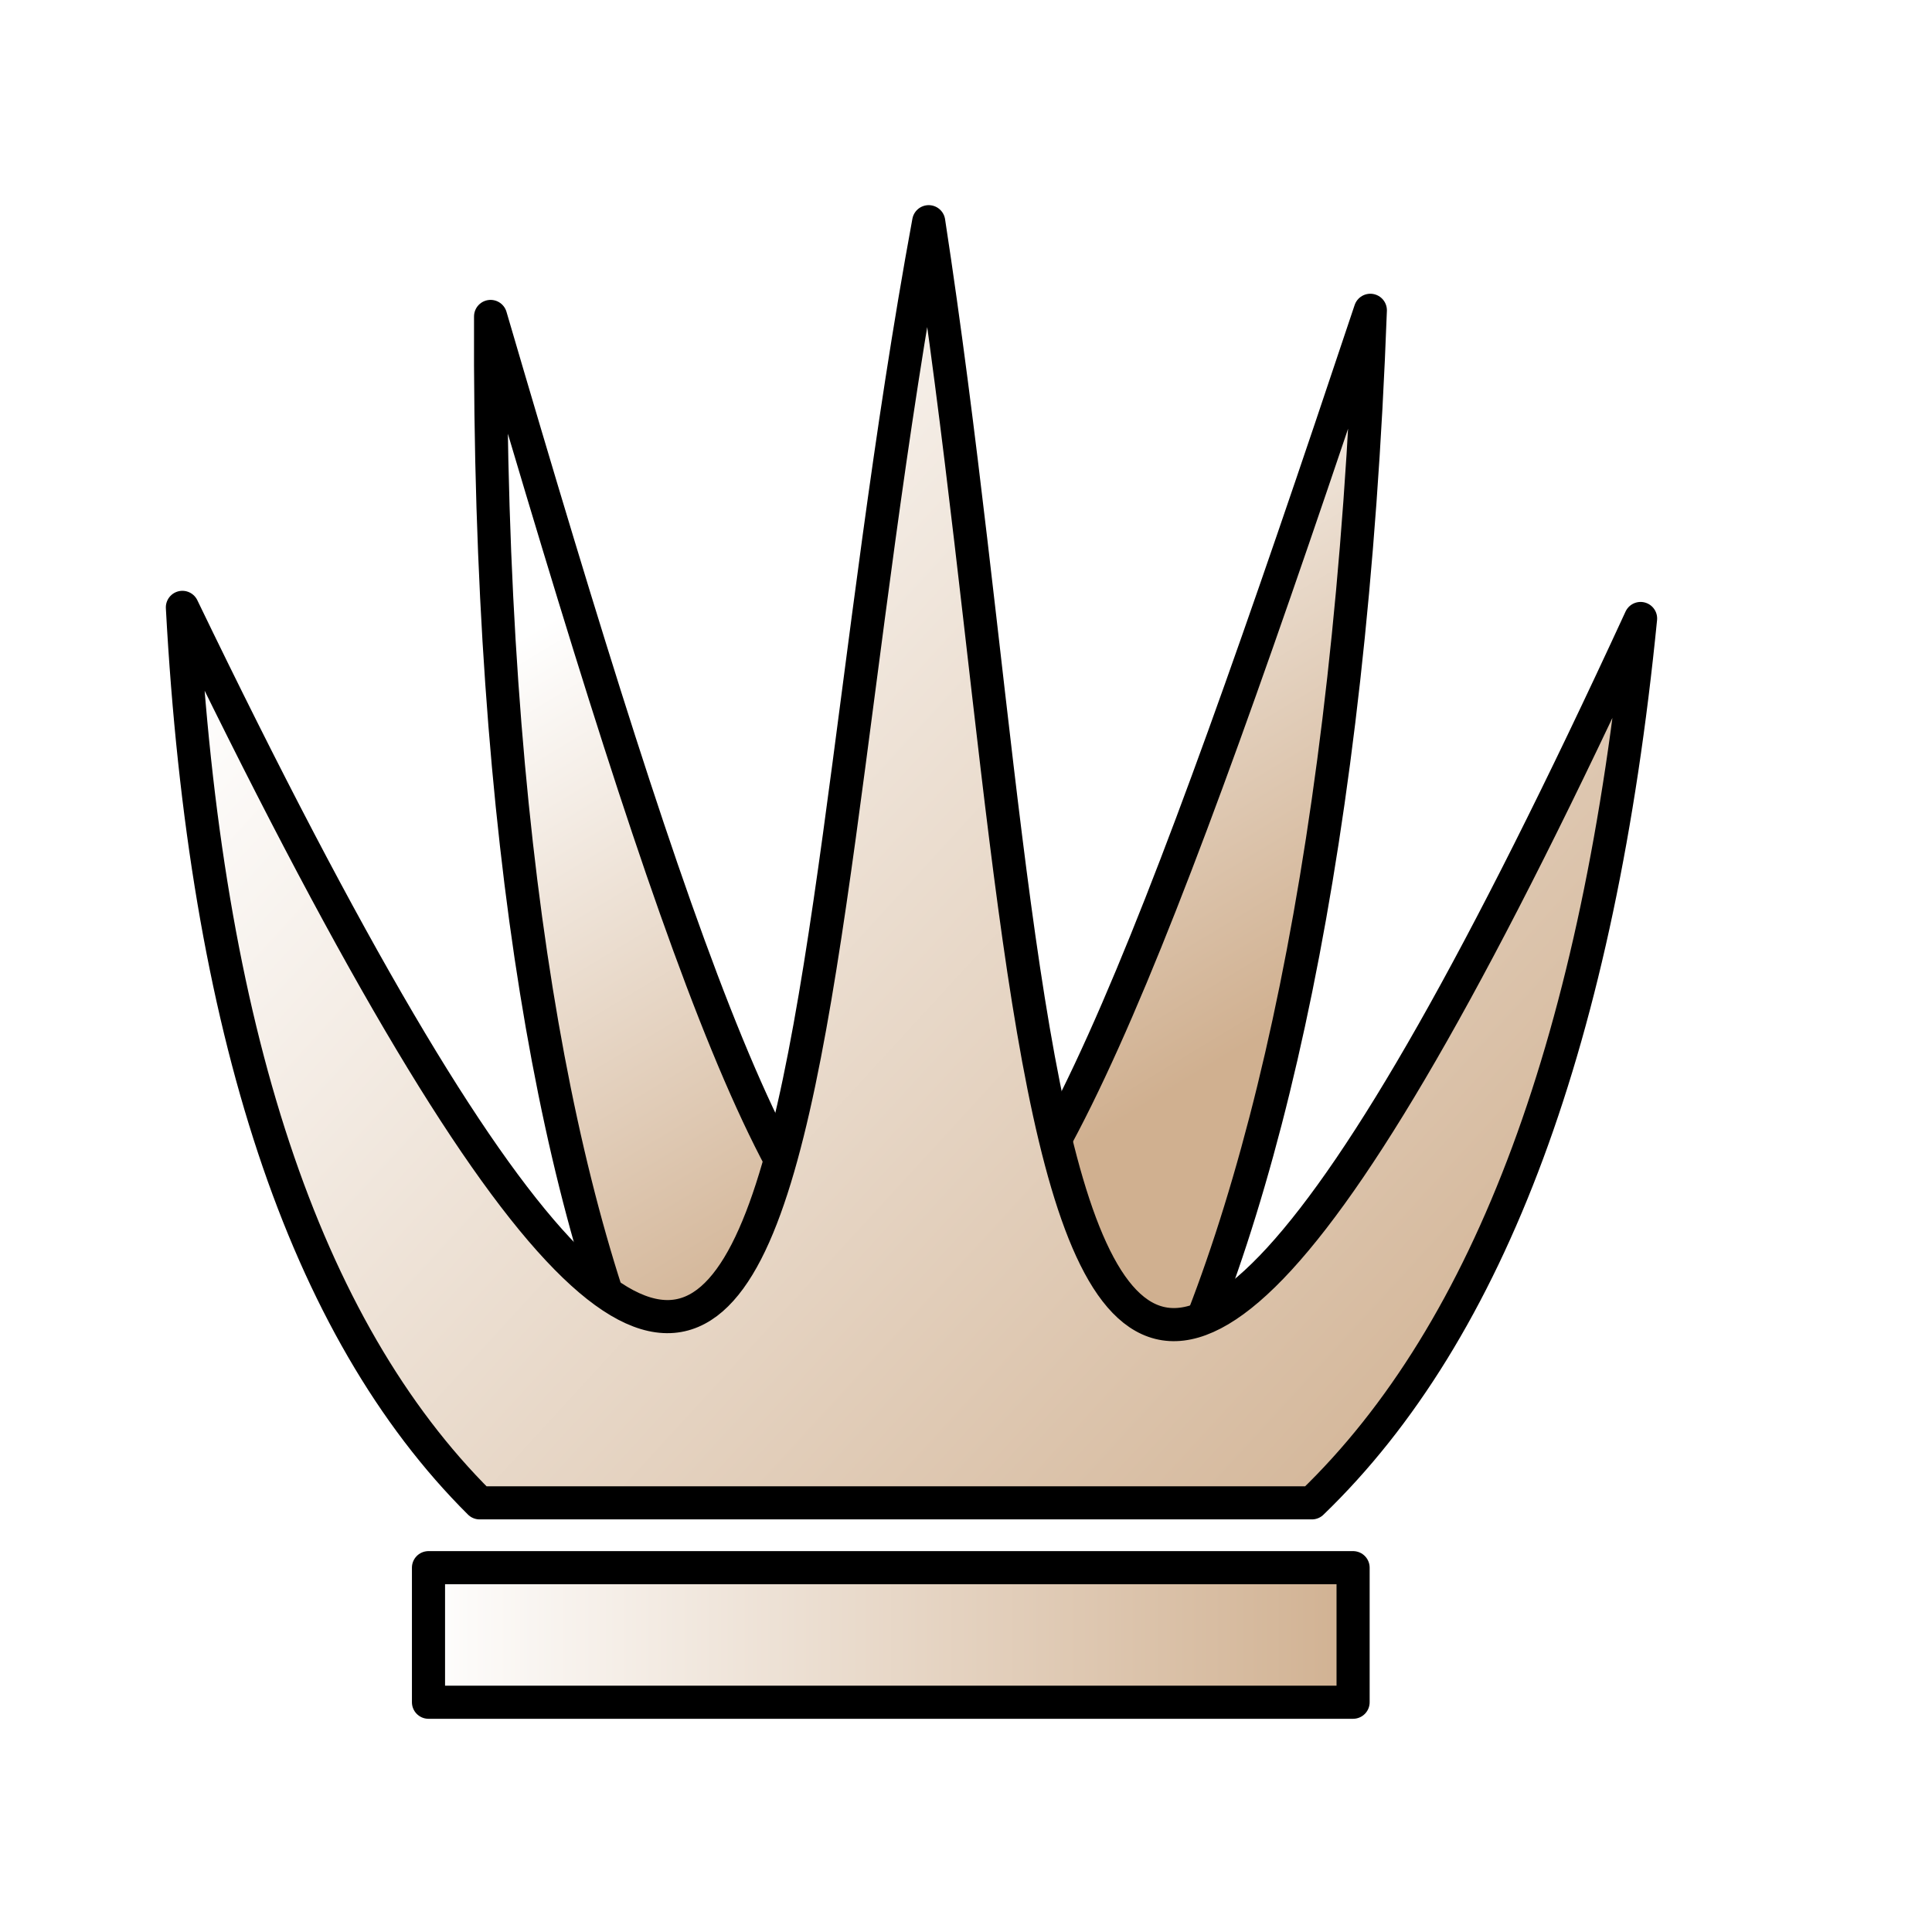
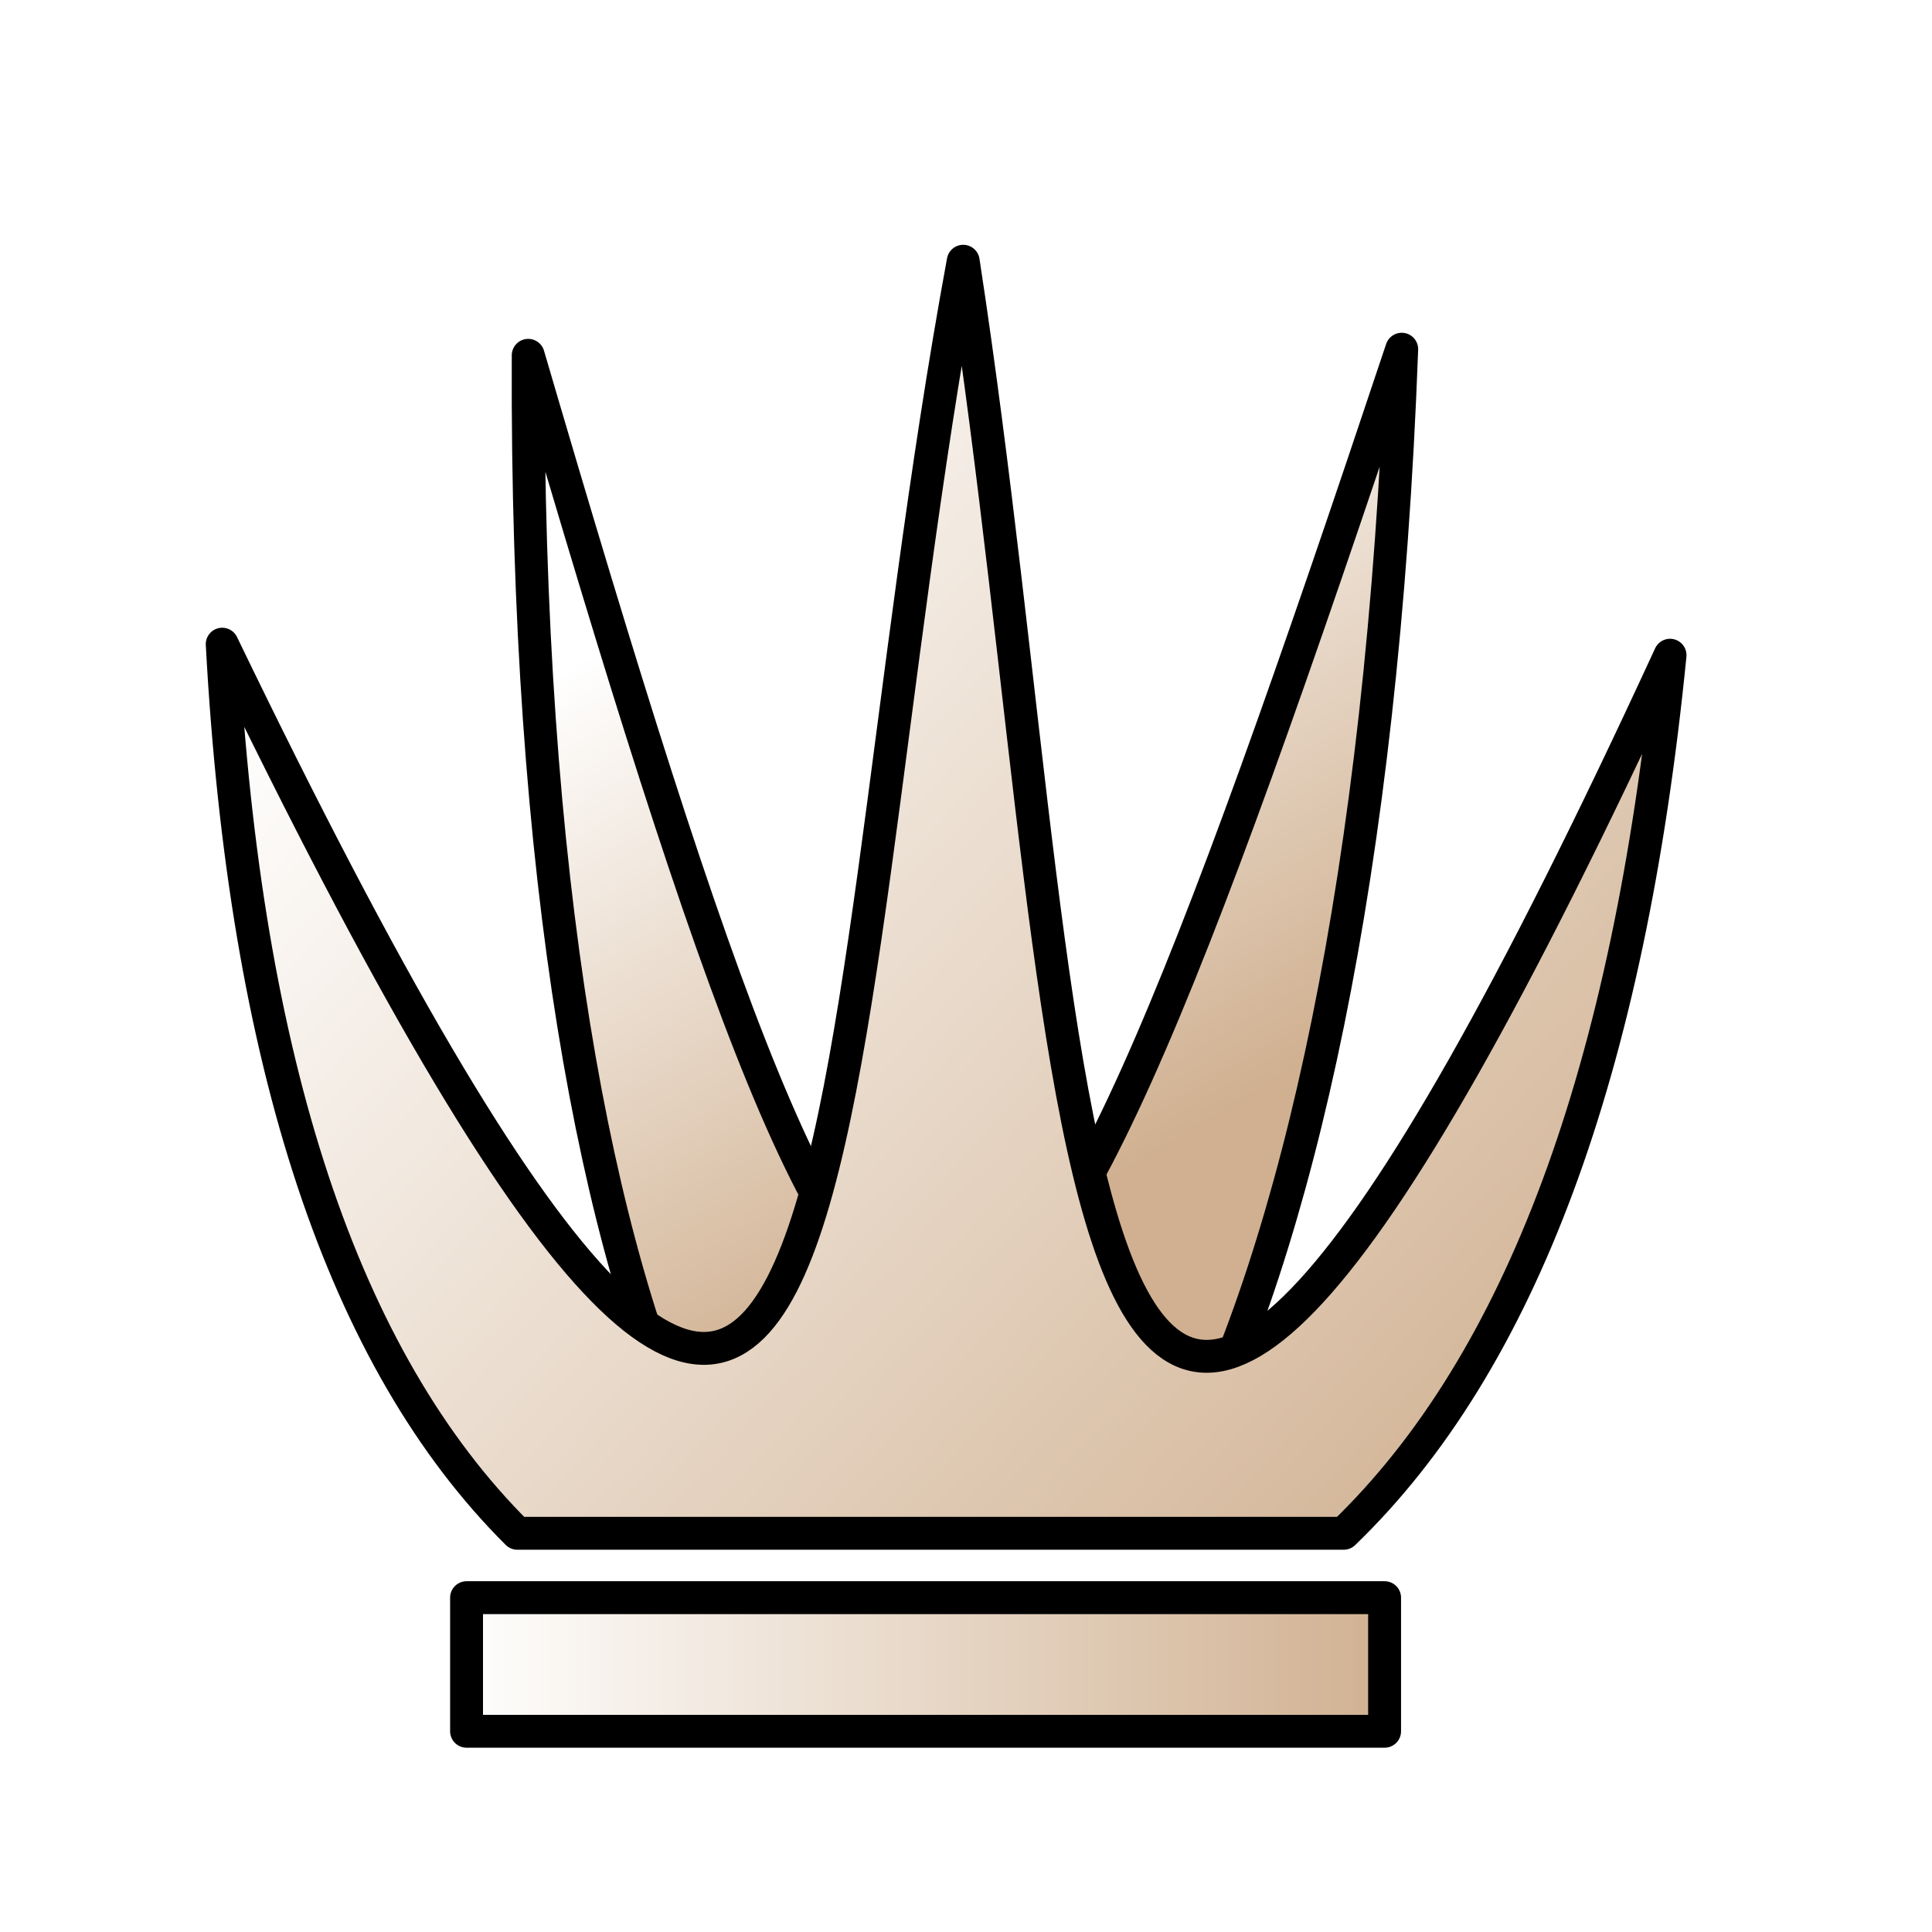
- <svg xmlns="http://www.w3.org/2000/svg" xmlns:xlink="http://www.w3.org/1999/xlink" width="700pt" height="700pt" id="svg36220" version="1.0">
+ <svg xmlns="http://www.w3.org/2000/svg" xmlns:xlink="http://www.w3.org/1999/xlink" width="700pt" height="700pt" id="svg36220" version="1.0" viewBox="-20 -20 940 940">
  <defs id="defs36222">
    <linearGradient id="linearGradient2355">
      <stop style="stop-color:#ffffff;stop-opacity:1;" offset="0" id="stop2357" />
      <stop style="stop-color:#d0b090;stop-opacity:1;" offset="1" id="stop2359" />
    </linearGradient>
    <linearGradient xlink:href="#linearGradient2355" id="linearGradient2361" x1="199" y1="789.833" x2="661.667" y2="789.833" gradientUnits="userSpaceOnUse" />
    <linearGradient xlink:href="#linearGradient2355" id="linearGradient2363" x1="166.781" y1="239.891" x2="718.885" y2="746.557" gradientUnits="userSpaceOnUse" />
    <linearGradient xlink:href="#linearGradient2355" id="linearGradient2371" x1="285.639" y1="287.12" x2="466.667" y2="587.12" gradientUnits="userSpaceOnUse" />
  </defs>
  <g id="layer1">
    <path style="fill:url(#linearGradient2371);fill-opacity:1.0;fill-rule:evenodd;stroke:#000000;stroke-width:16;stroke-linecap:round;stroke-linejoin:round;stroke-miterlimit:4;stroke-dasharray:none;stroke-opacity:1" d="M 662,149.906 C 452.619,777.281 420.269,778.446 237,152.875 C 235.873,407.811 269.776,587.135 318.906,691 L 556.969,691 C 610.812,586.65 652.519,406.217 662,149.906 z " id="path4435" />
    <path style="fill:url(#linearGradient2363);fill-opacity:1.0;fill-rule:evenodd;stroke:#000000;stroke-width:16;stroke-linecap:round;stroke-linejoin:round;stroke-miterlimit:4;stroke-dasharray:none;stroke-opacity:1" d="M 448.646,107.104 C 372.661,518.841 409.942,960.153 88.115,293.417 C 99.128,497.262 146.934,641.692 231.708,726.01 L 633.771,726.01 C 720.15,642.746 772.504,500.552 792.552,298.792 C 485.214,965.667 511.895,519.221 448.646,107.104 z " id="path4433" />
    <rect style="opacity:1;fill:url(#linearGradient2361);fill-opacity:1.0;fill-rule:evenodd;stroke:#000000;stroke-width:16;stroke-linecap:round;stroke-linejoin:round;stroke-miterlimit:4;stroke-dasharray:none;stroke-dashoffset:0;stroke-opacity:1" id="rect4429" width="446.667" height="65" x="207" y="757.333" />
  </g>
</svg>
